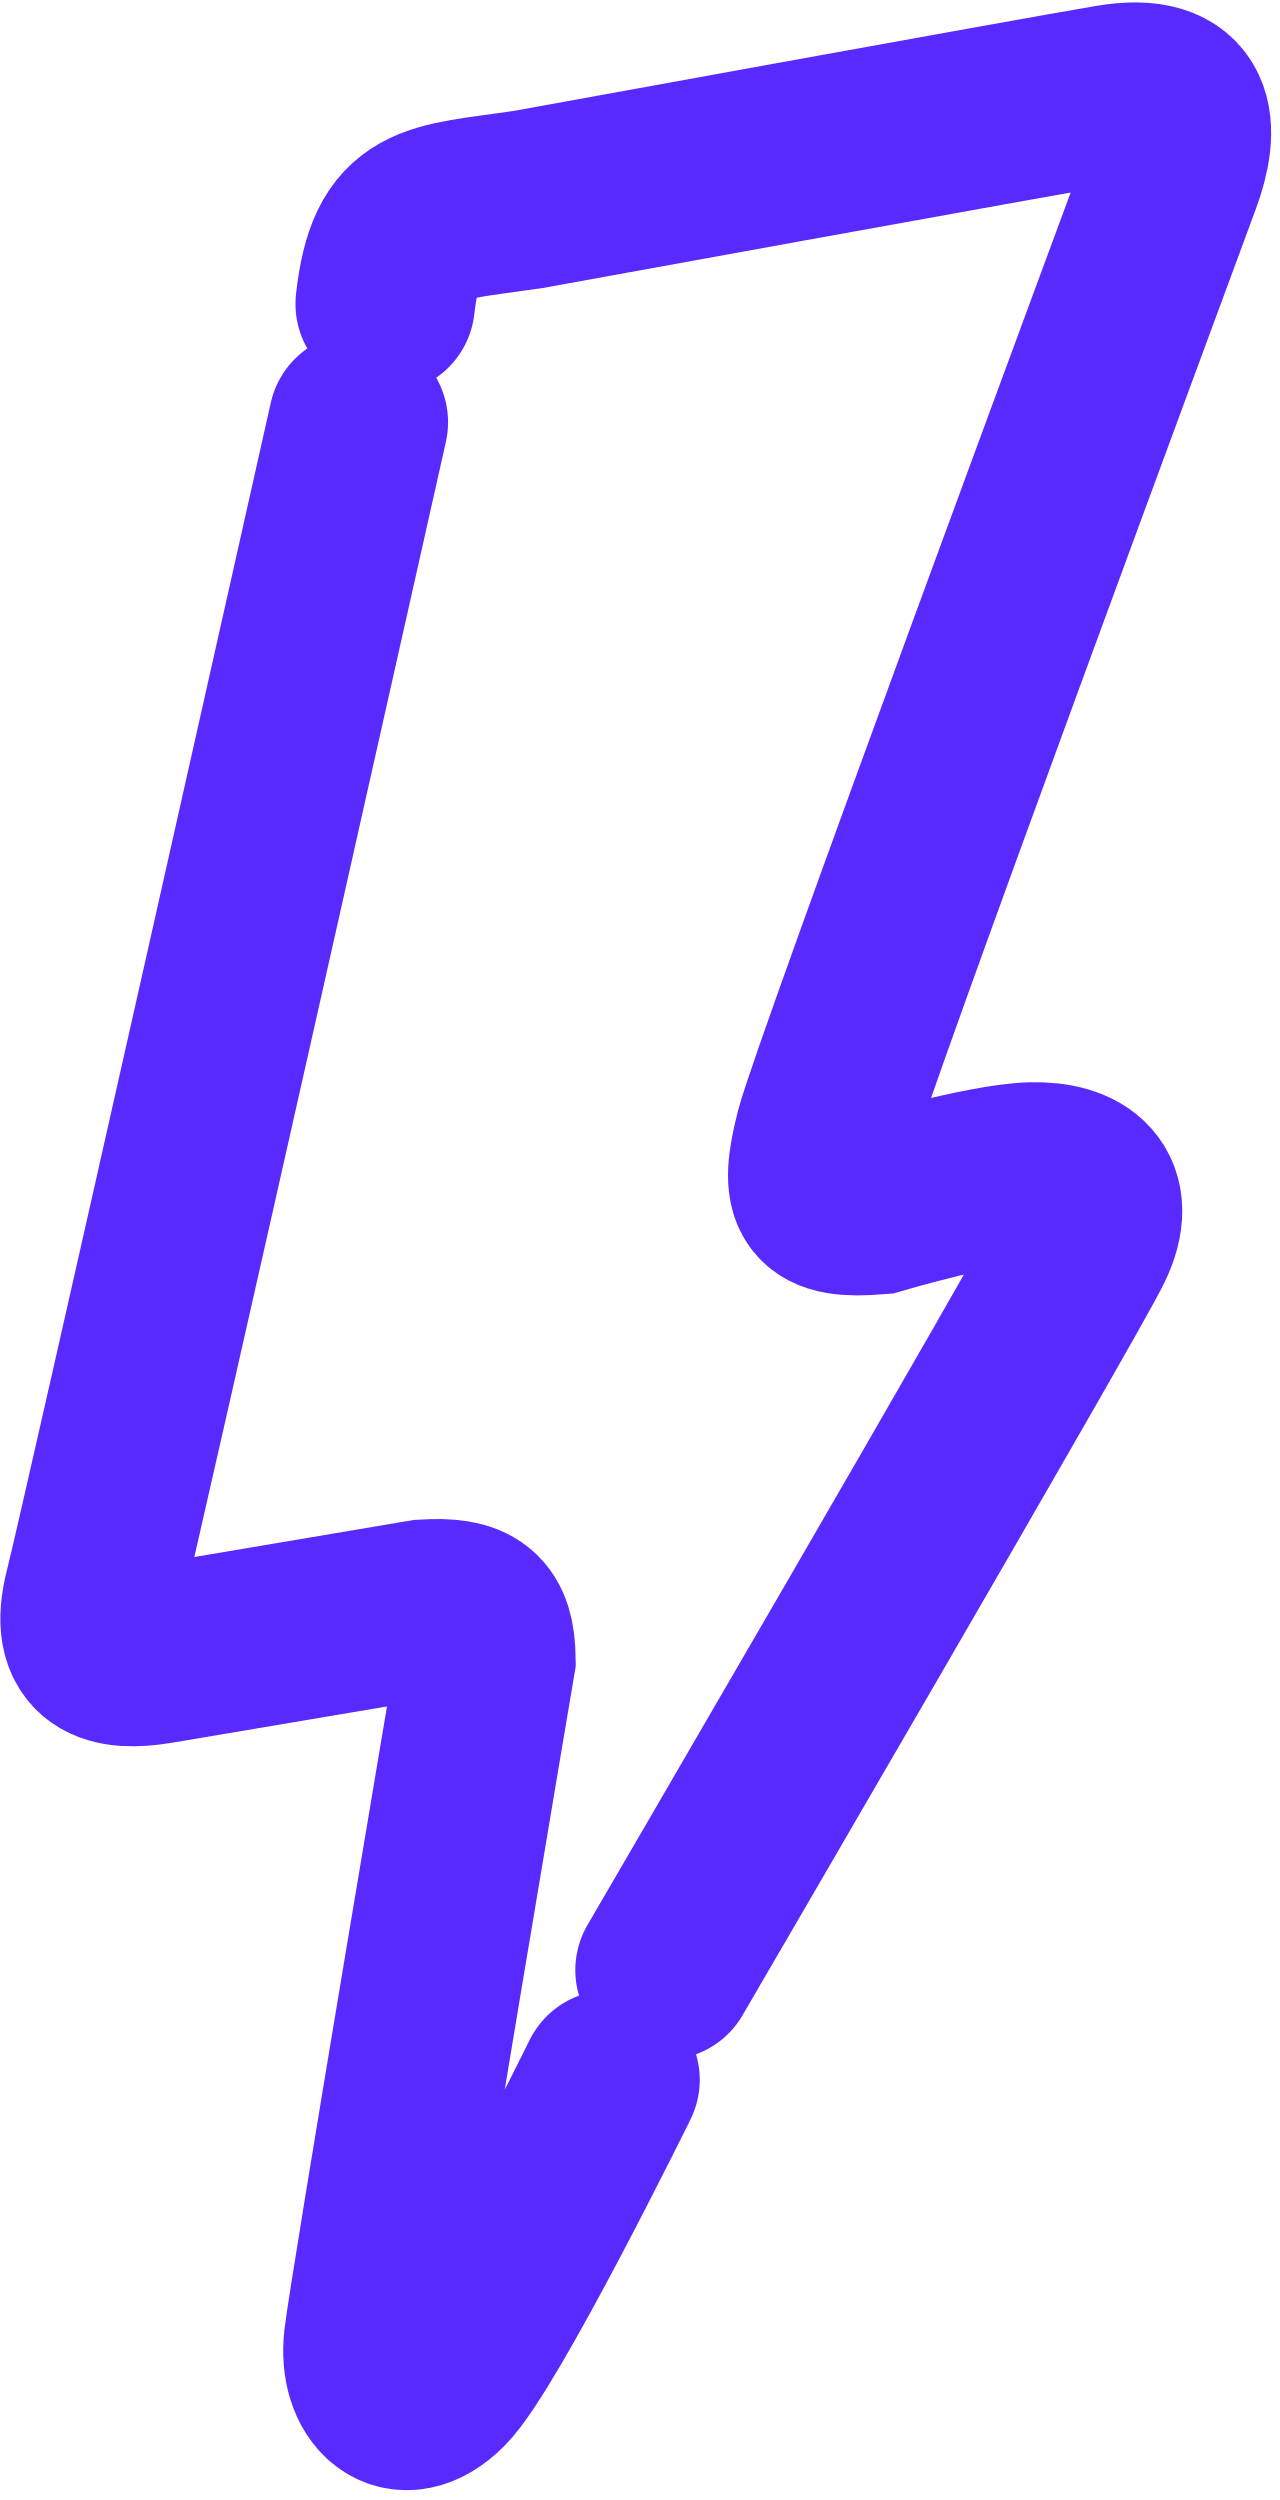
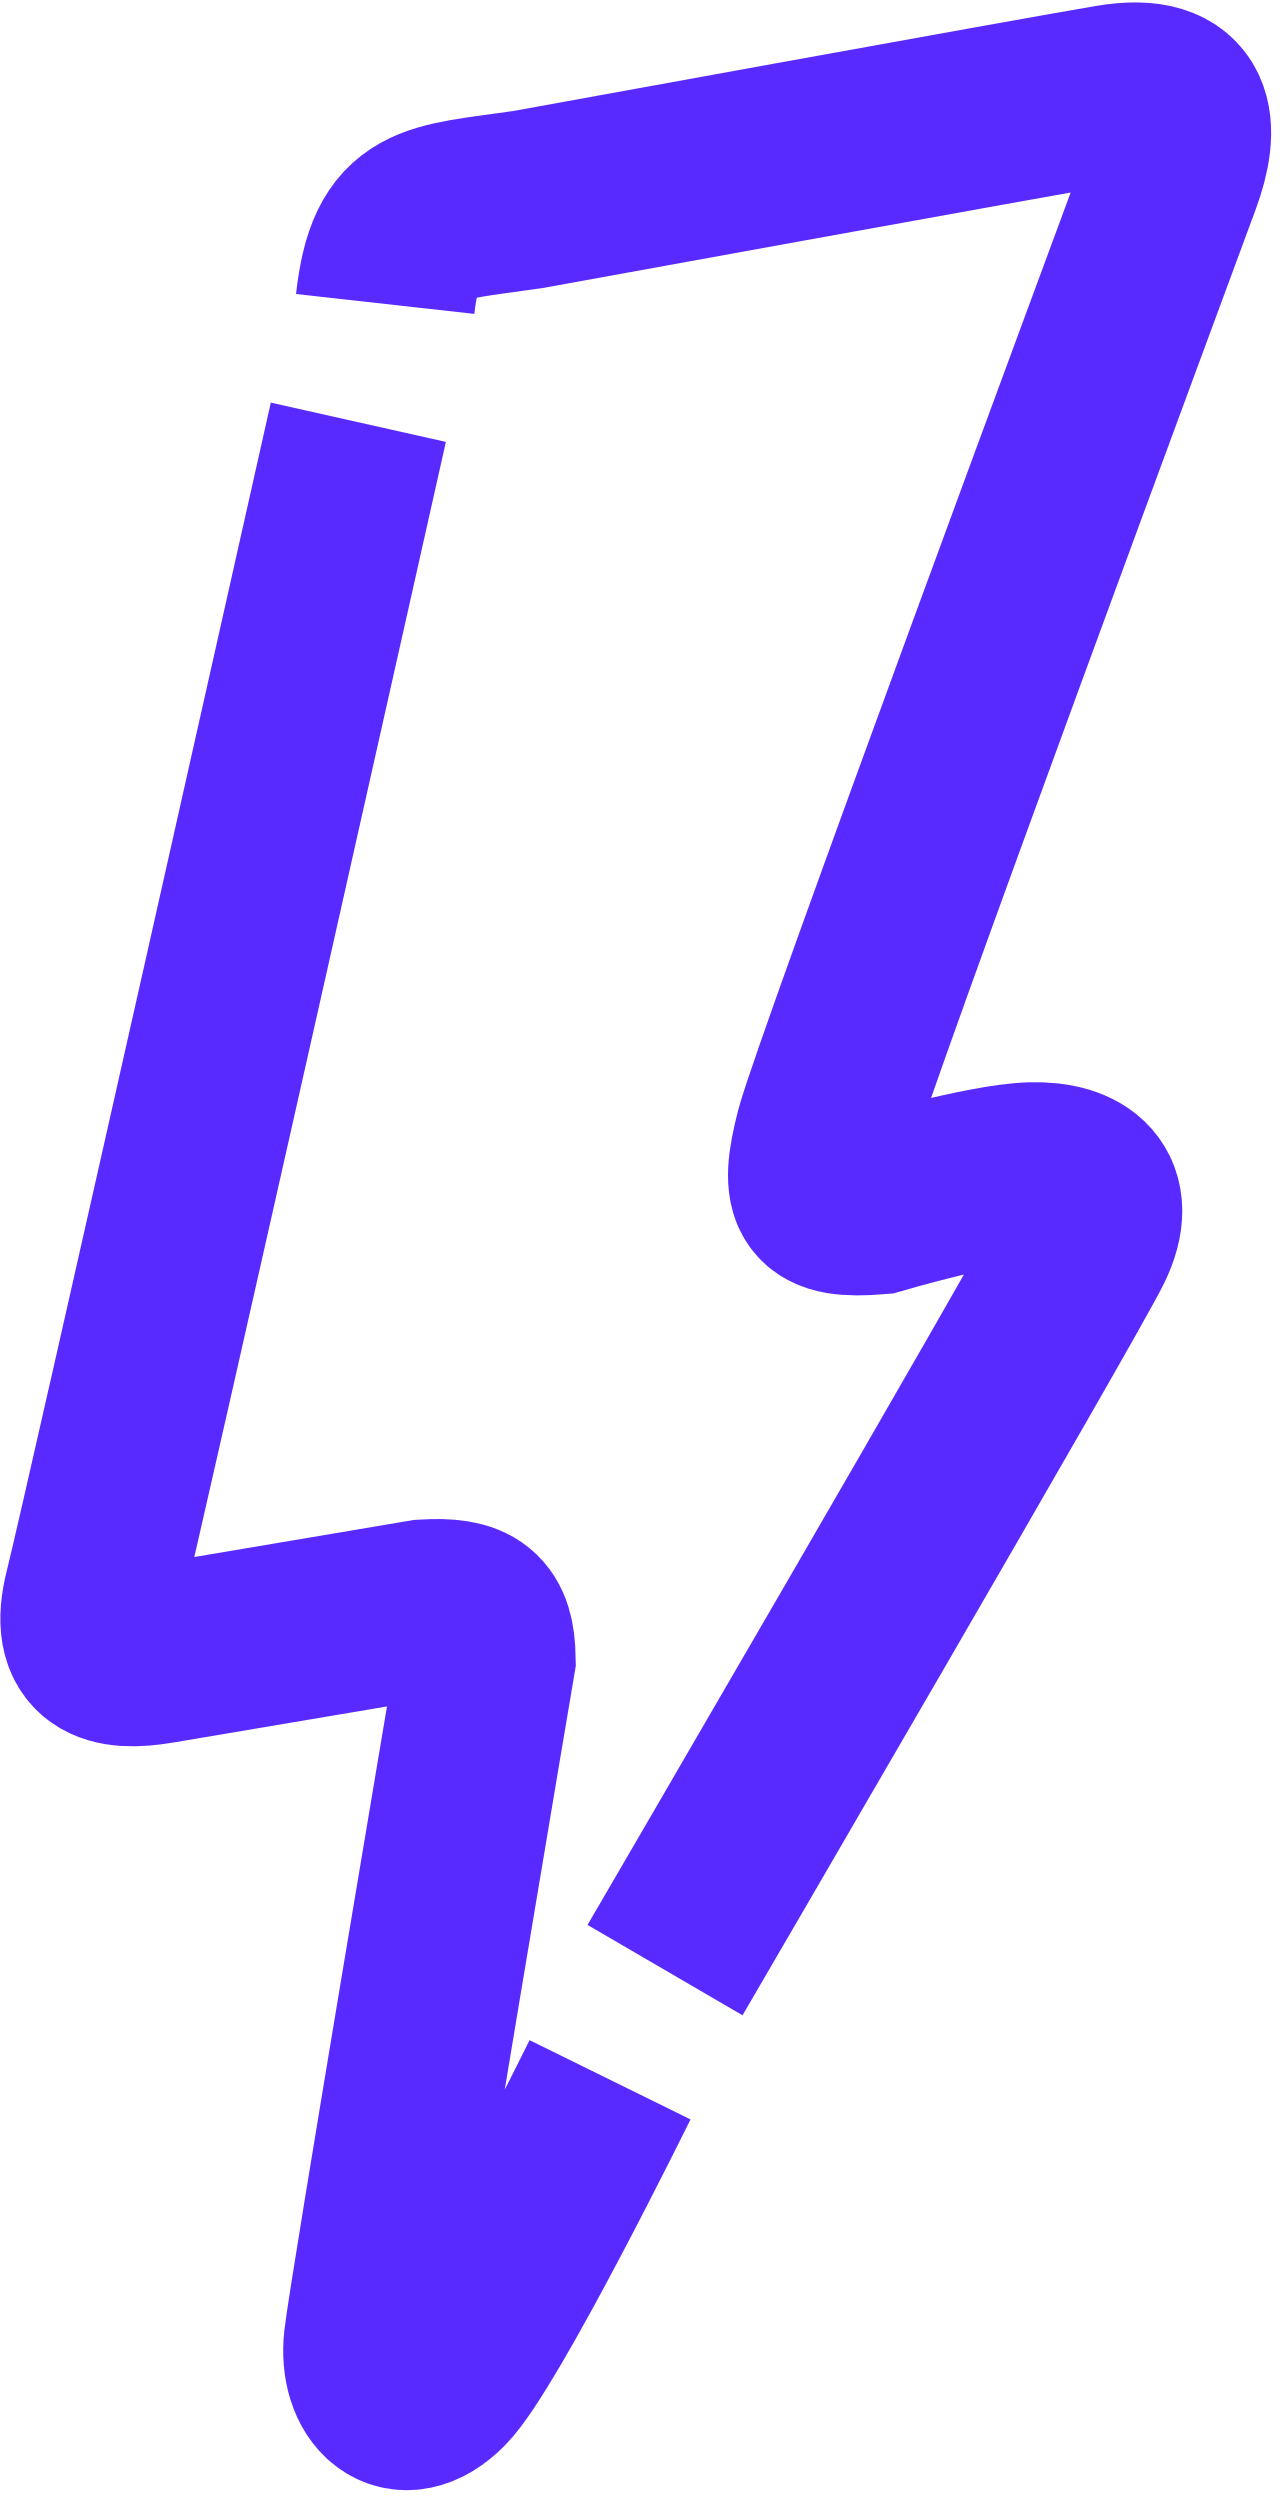
<svg xmlns="http://www.w3.org/2000/svg" width="107" height="209" viewBox="0 0 107 209" fill="none">
-   <path d="M29.958 35.301C29.958 35.301 9.217 127.769 7.867 133.033C6.517 138.296 9.413 138.927 13.213 138.285C17.014 137.643 35.463 134.528 35.463 134.528C39.444 134.279 40.572 135.261 40.627 138.692C40.627 138.692 31.67 191.682 31.223 195.674C30.776 199.666 33.495 202.564 36.838 199.202C40.181 195.84 50.999 173.87 50.999 173.87M32.202 25.41C33.093 17.426 36.045 17.868 44.129 16.681C44.129 16.681 86.365 8.99 92.877 7.891C99.389 6.791 99.486 10.691 97.955 14.867C96.424 19.042 70.307 89.477 68.958 94.741C67.61 100.004 68.338 101.125 73.311 100.72C73.311 100.72 82.353 98.074 86.244 97.977C90.134 97.88 92.67 99.69 90.596 103.957C88.522 108.223 55.596 164.701 55.596 164.701" stroke="#592AFF" stroke-width="15" stroke-linecap="round" />
+   <path d="M29.958 35.301C29.958 35.301 9.217 127.769 7.867 133.033C6.517 138.296 9.413 138.927 13.213 138.285C17.014 137.643 35.463 134.528 35.463 134.528C39.444 134.279 40.572 135.261 40.627 138.692C40.627 138.692 31.67 191.682 31.223 195.674C30.776 199.666 33.495 202.564 36.838 199.202C40.181 195.84 50.999 173.87 50.999 173.87M32.202 25.41C33.093 17.426 36.045 17.868 44.129 16.681C44.129 16.681 86.365 8.99 92.877 7.891C99.389 6.791 99.486 10.691 97.955 14.867C96.424 19.042 70.307 89.477 68.958 94.741C67.61 100.004 68.338 101.125 73.311 100.72C73.311 100.72 82.353 98.074 86.244 97.977C90.134 97.88 92.67 99.69 90.596 103.957C88.522 108.223 55.596 164.701 55.596 164.701" stroke="#592AFF" stroke-width="15" strokeLinecap="round" />
</svg>
